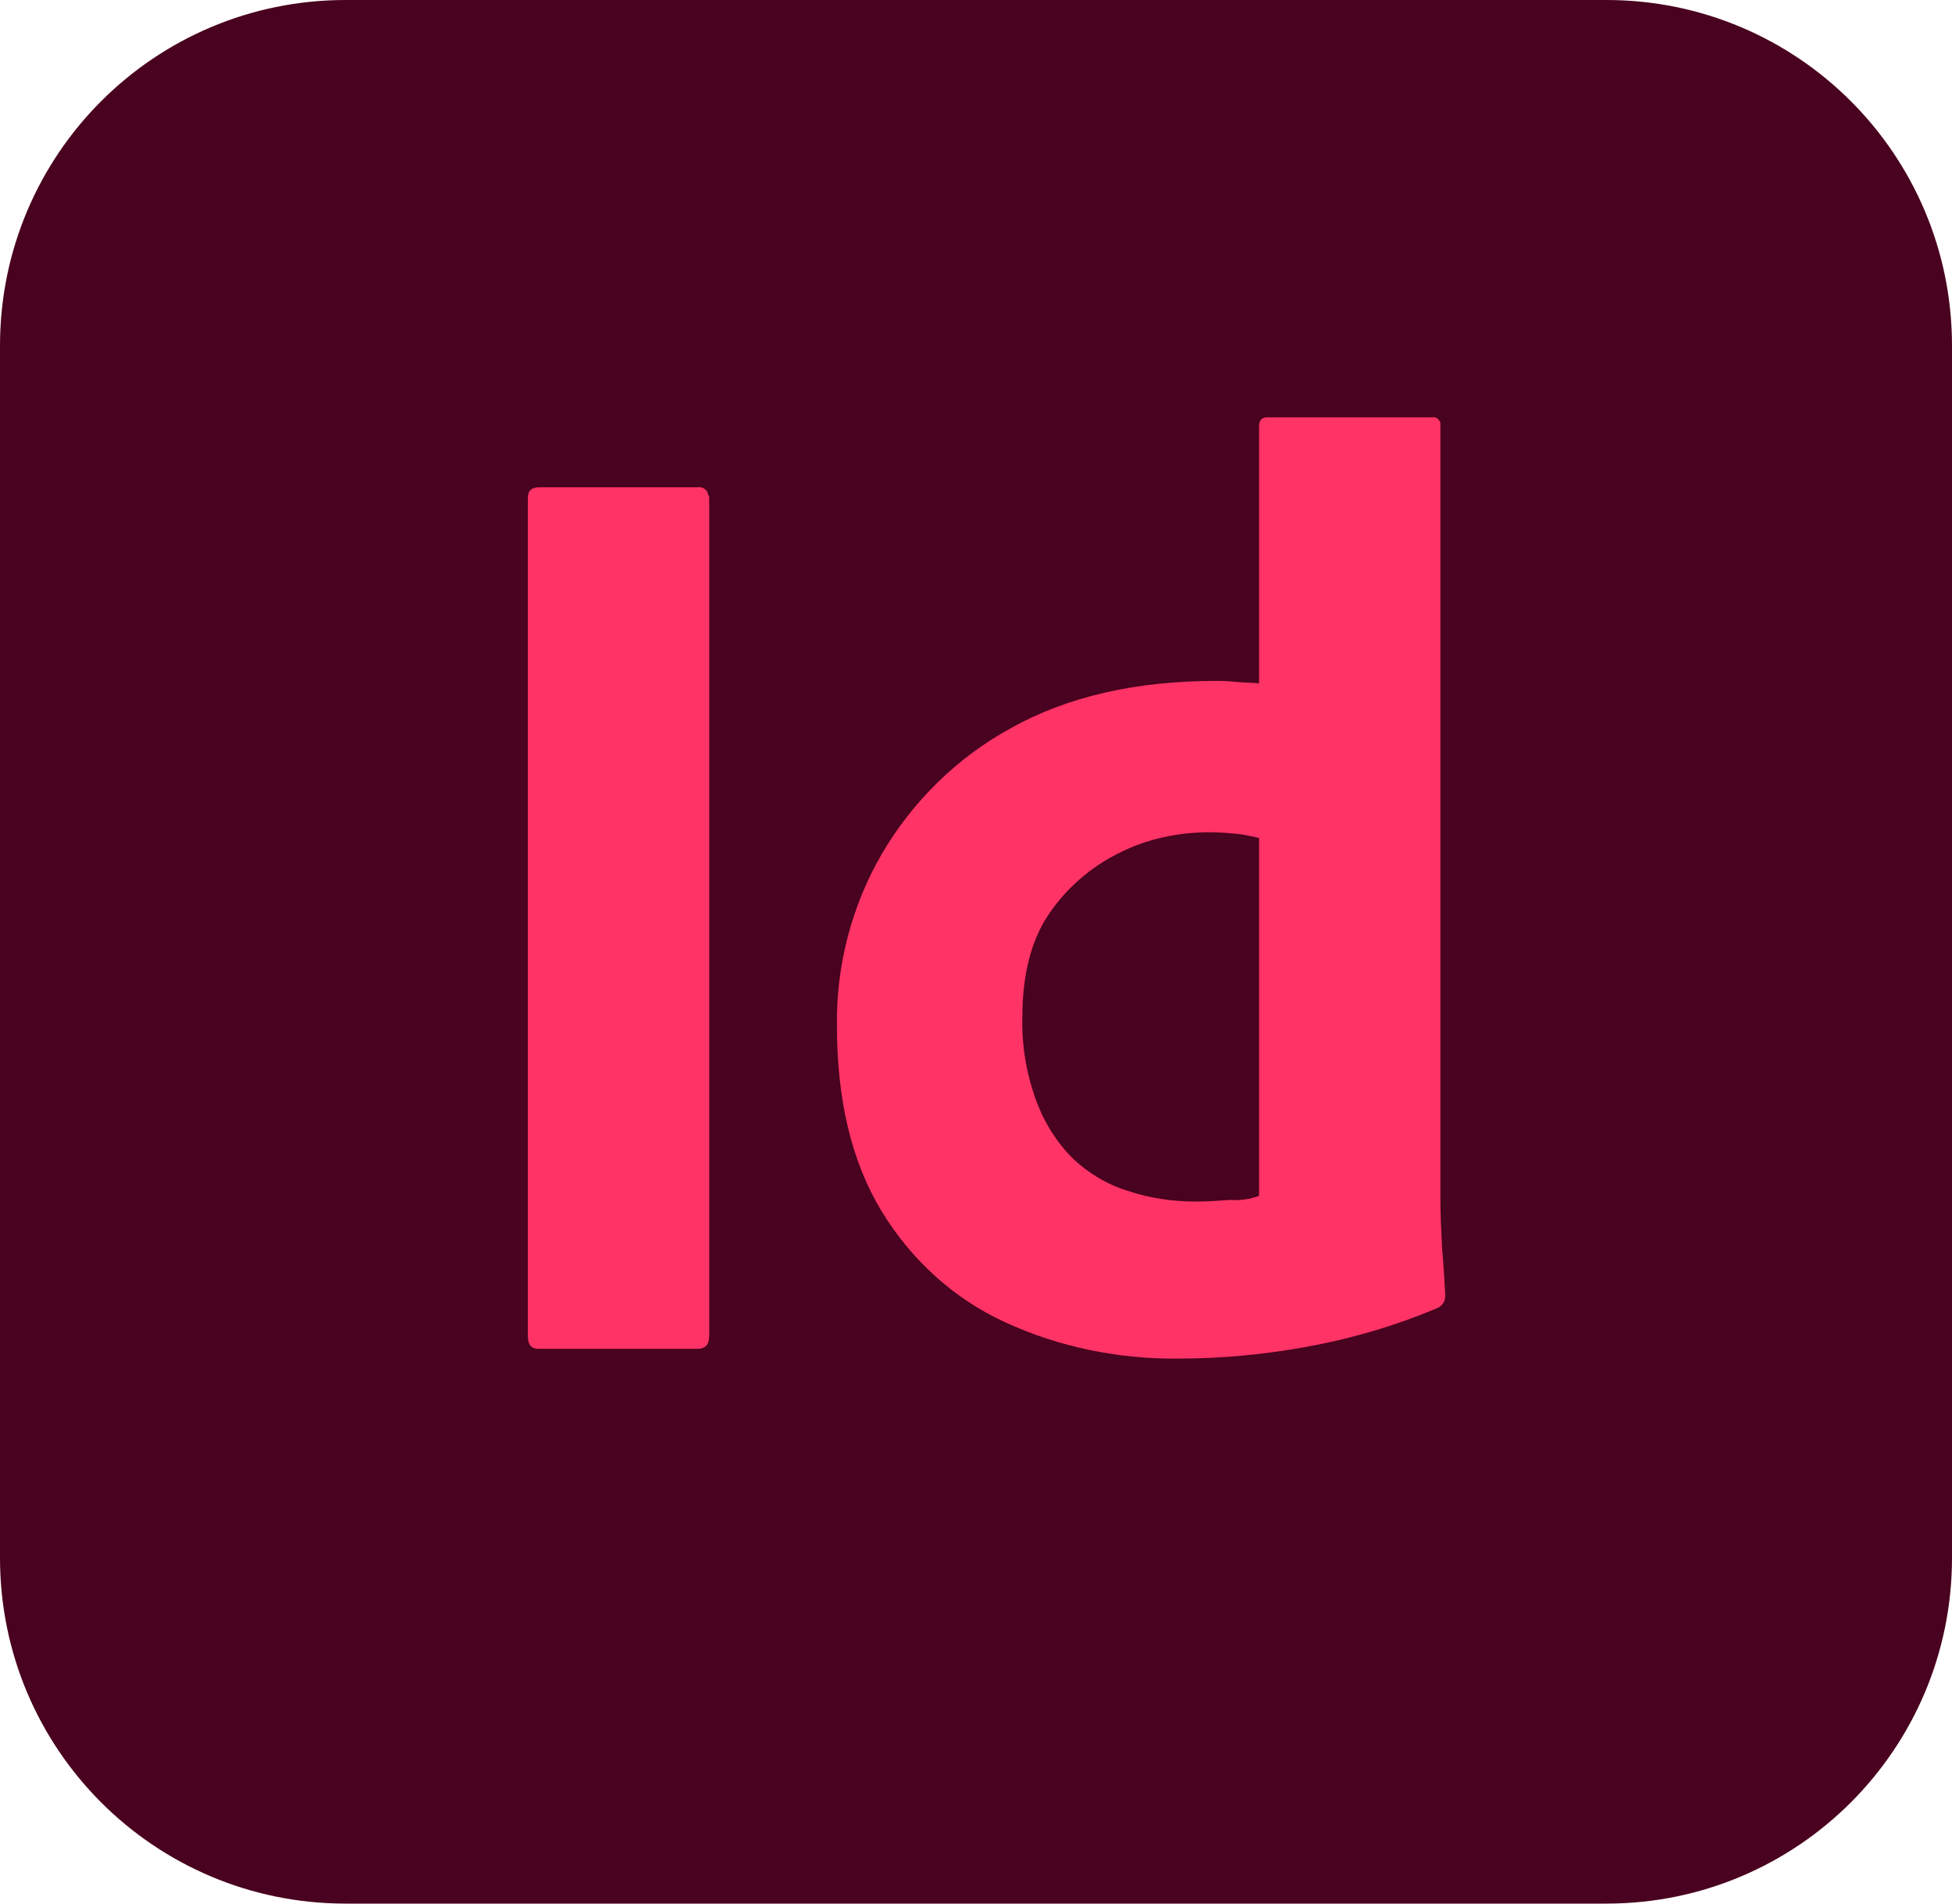
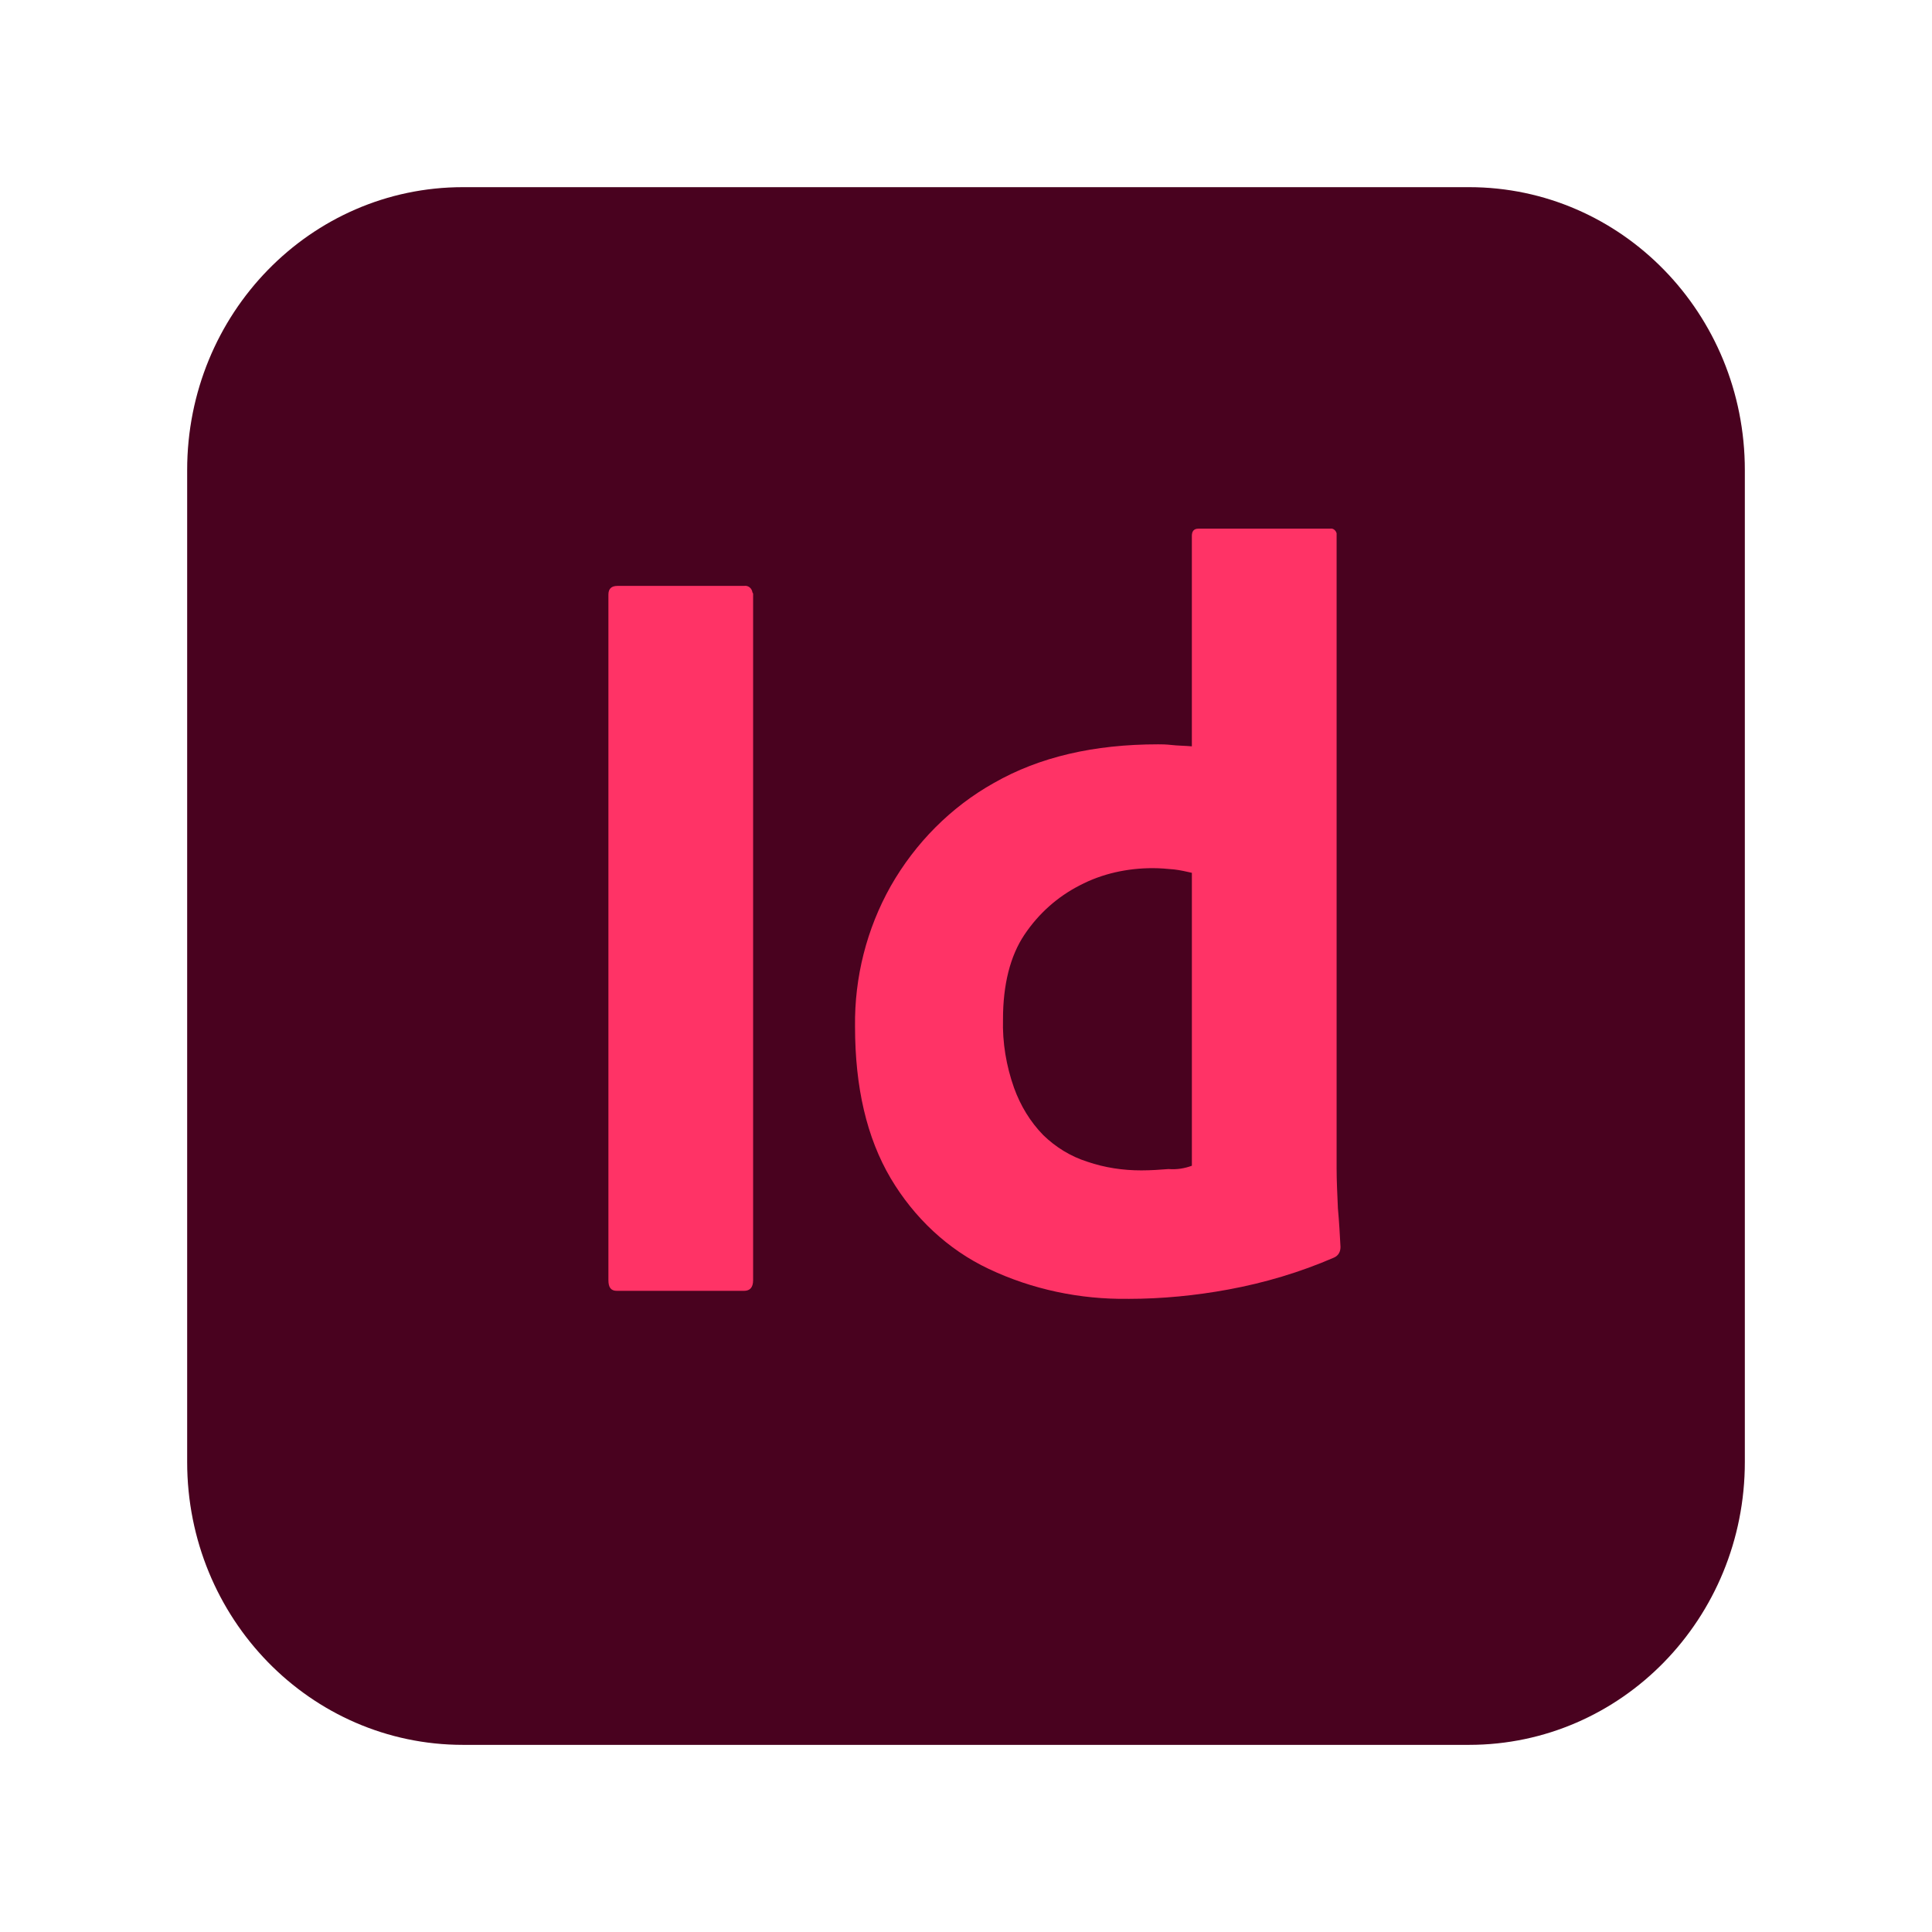
- <svg xmlns="http://www.w3.org/2000/svg" style="enable-background:new 0 0 240 234" version="1.1" viewBox="0 0 240 234" xml:space="preserve">
-   <style type="text/css">
- 	.st0{fill:#49021F;}
- 	.st1{fill:#FF3366;}
- </style>
-   <path class="st0" d="M42.5,0h155C221,0,240,19,240,42.5v149c0,23.5-19,42.5-42.5,42.5h-155C19,234,0,215,0,191.5v-149   C0,19,19,0,42.5,0z" />
-   <g id="vlpa">
-     <g id="vlpb">
-       <path class="st1" d="m87.2 61.2v103c0 1.1-0.5 1.6-1.4 1.6h-19.6c-0.9 0-1.3-0.5-1.3-1.6v-103c0-0.9 0.5-1.3 1.4-1.3h19.5c0.6-0.1 1.2 0.3 1.3 1 0.1 0.1 0.1 0.2 0.1 0.3z" />
-       <path class="st1" d="m145 167c-7.4 0.1-14.8-1.4-21.5-4.5-6.3-2.9-11.5-7.7-15.1-13.6-3.7-6.1-5.5-13.7-5.5-22.8-0.1-7.4 1.8-14.7 5.5-21.1 3.8-6.5 9.3-11.9 15.9-15.5 7-3.9 15.4-5.8 25.3-5.8 0.5 0 1.2 0 2.1 0.1s1.9 0.1 3.1 0.2v-31.6c0-0.7 0.3-1.1 1-1.1h20.3c0.5-0.1 0.9 0.3 1 0.7v0.2 95.2c0 1.8 0.1 3.8 0.2 6 0.2 2.1 0.3 4.1 0.4 5.8 0 0.7-0.3 1.3-1 1.6-5.2 2.2-10.7 3.8-16.3 4.8-5 0.9-10.2 1.4-15.4 1.4zm9.8-20v-44c-0.9-0.2-1.8-0.4-2.7-0.5-1.1-0.1-2.2-0.2-3.3-0.2-3.9 0-7.8 0.8-11.3 2.6-3.4 1.7-6.3 4.2-8.5 7.4s-3.3 7.5-3.3 12.7c-0.1 3.5 0.5 7 1.7 10.3 1 2.7 2.5 5.1 4.5 7.1 1.9 1.8 4.2 3.2 6.8 4 2.7 0.9 5.5 1.3 8.3 1.3 1.5 0 2.9-0.1 4.2-0.2 1.3 0.1 2.5-0.1 3.6-0.5z" />
+ <svg xmlns="http://www.w3.org/2000/svg" viewBox="0 0 800 800">
+   <defs>
+     <style>
+       .uuid-14dd6a8c-5d01-416d-b206-8aa3601af5fd {
+         fill: none;
+       }
+ 
+       .uuid-14dd6a8c-5d01-416d-b206-8aa3601af5fd, .uuid-9e2c347f-31a8-4225-9e4d-711d832a4cbf, .uuid-eaea742e-98a5-45ea-8c7a-63c8ddd0bd33 {
+         stroke-width: 0px;
+       }
+ 
+       .uuid-9e2c347f-31a8-4225-9e4d-711d832a4cbf {
+         fill: #49021f;
+       }
+ 
+       .uuid-eaea742e-98a5-45ea-8c7a-63c8ddd0bd33 {
+         fill: #f36;
+       }
+     </style>
+   </defs>
+   <g id="uuid-fb22e6fe-a869-473e-82c2-f4869fa8b7b2" data-name="Layer 5">
+     <rect class="uuid-14dd6a8c-5d01-416d-b206-8aa3601af5fd" width="800" height="800" />
+   </g>
+   <g id="uuid-ebd89326-6762-4436-8b9d-cc8ada2ec366" data-name="Layer 1">
+     <g>
+       <path class="uuid-9e2c347f-31a8-4225-9e4d-711d832a4cbf" d="M191.72,77.5h416.56c63.16,0,114.22,52.37,114.22,117.15v410.71c0,64.78-51.06,117.15-114.22,117.15H191.72c-63.16,0-114.22-52.37-114.22-117.15V194.65c0-64.78,51.06-117.15,114.22-117.15Z" />
+       <g id="uuid-3a39b518-3f1e-498a-9278-a2d8a8e76362" data-name="vlpa">
+         <g id="uuid-0640d1dc-9732-4b38-82f1-bd0349c4aa8f" data-name="vlpb">
+           <path class="uuid-eaea742e-98a5-45ea-8c7a-63c8ddd0bd33" d="M311.85,246.19v283.91c0,3.03-1.34,4.41-3.76,4.41h-52.67c-2.42,0-3.49-1.38-3.49-4.41V246.19c0-2.48,1.34-3.58,3.76-3.58h52.41c1.61-.28,3.22.83,3.49,2.76.27.28.27.55.27.83Z" />
+           <path class="uuid-eaea742e-98a5-45ea-8c7a-63c8ddd0bd33" d="M467.19,537.82c-19.89.28-39.78-3.86-57.78-12.4-16.93-7.99-30.91-21.22-40.58-37.49-9.94-16.81-14.78-37.76-14.78-62.85-.27-20.4,4.84-40.52,14.78-58.16,10.21-17.92,24.99-32.8,42.73-42.72,18.81-10.75,41.39-15.99,67.99-15.99,1.34,0,3.22,0,5.64.28s5.11.28,8.33.55v-87.1c0-1.93.81-3.03,2.69-3.03h54.56c1.34-.28,2.42.83,2.69,1.93v262.96c0,4.96.27,10.47.54,16.54.54,5.79.81,11.3,1.07,15.99,0,1.93-.81,3.58-2.69,4.41-13.97,6.06-28.76,10.47-43.81,13.23-13.44,2.48-27.41,3.86-41.39,3.86h0ZM493.53,482.69v-121.28c-2.42-.55-4.84-1.1-7.26-1.38-2.96-.28-5.91-.55-8.87-.55-10.48,0-20.96,2.21-30.37,7.17-9.14,4.69-16.93,11.58-22.84,20.4-5.91,8.82-8.87,20.67-8.87,35.01-.27,9.65,1.34,19.29,4.57,28.39,2.69,7.44,6.72,14.06,12.09,19.57,5.11,4.96,11.29,8.82,18.28,11.03,7.26,2.48,14.78,3.58,22.31,3.58,4.03,0,7.79-.28,11.29-.55,3.49.28,6.72-.28,9.68-1.38h0Z" />
+         </g>
+       </g>
    </g>
  </g>
</svg>
